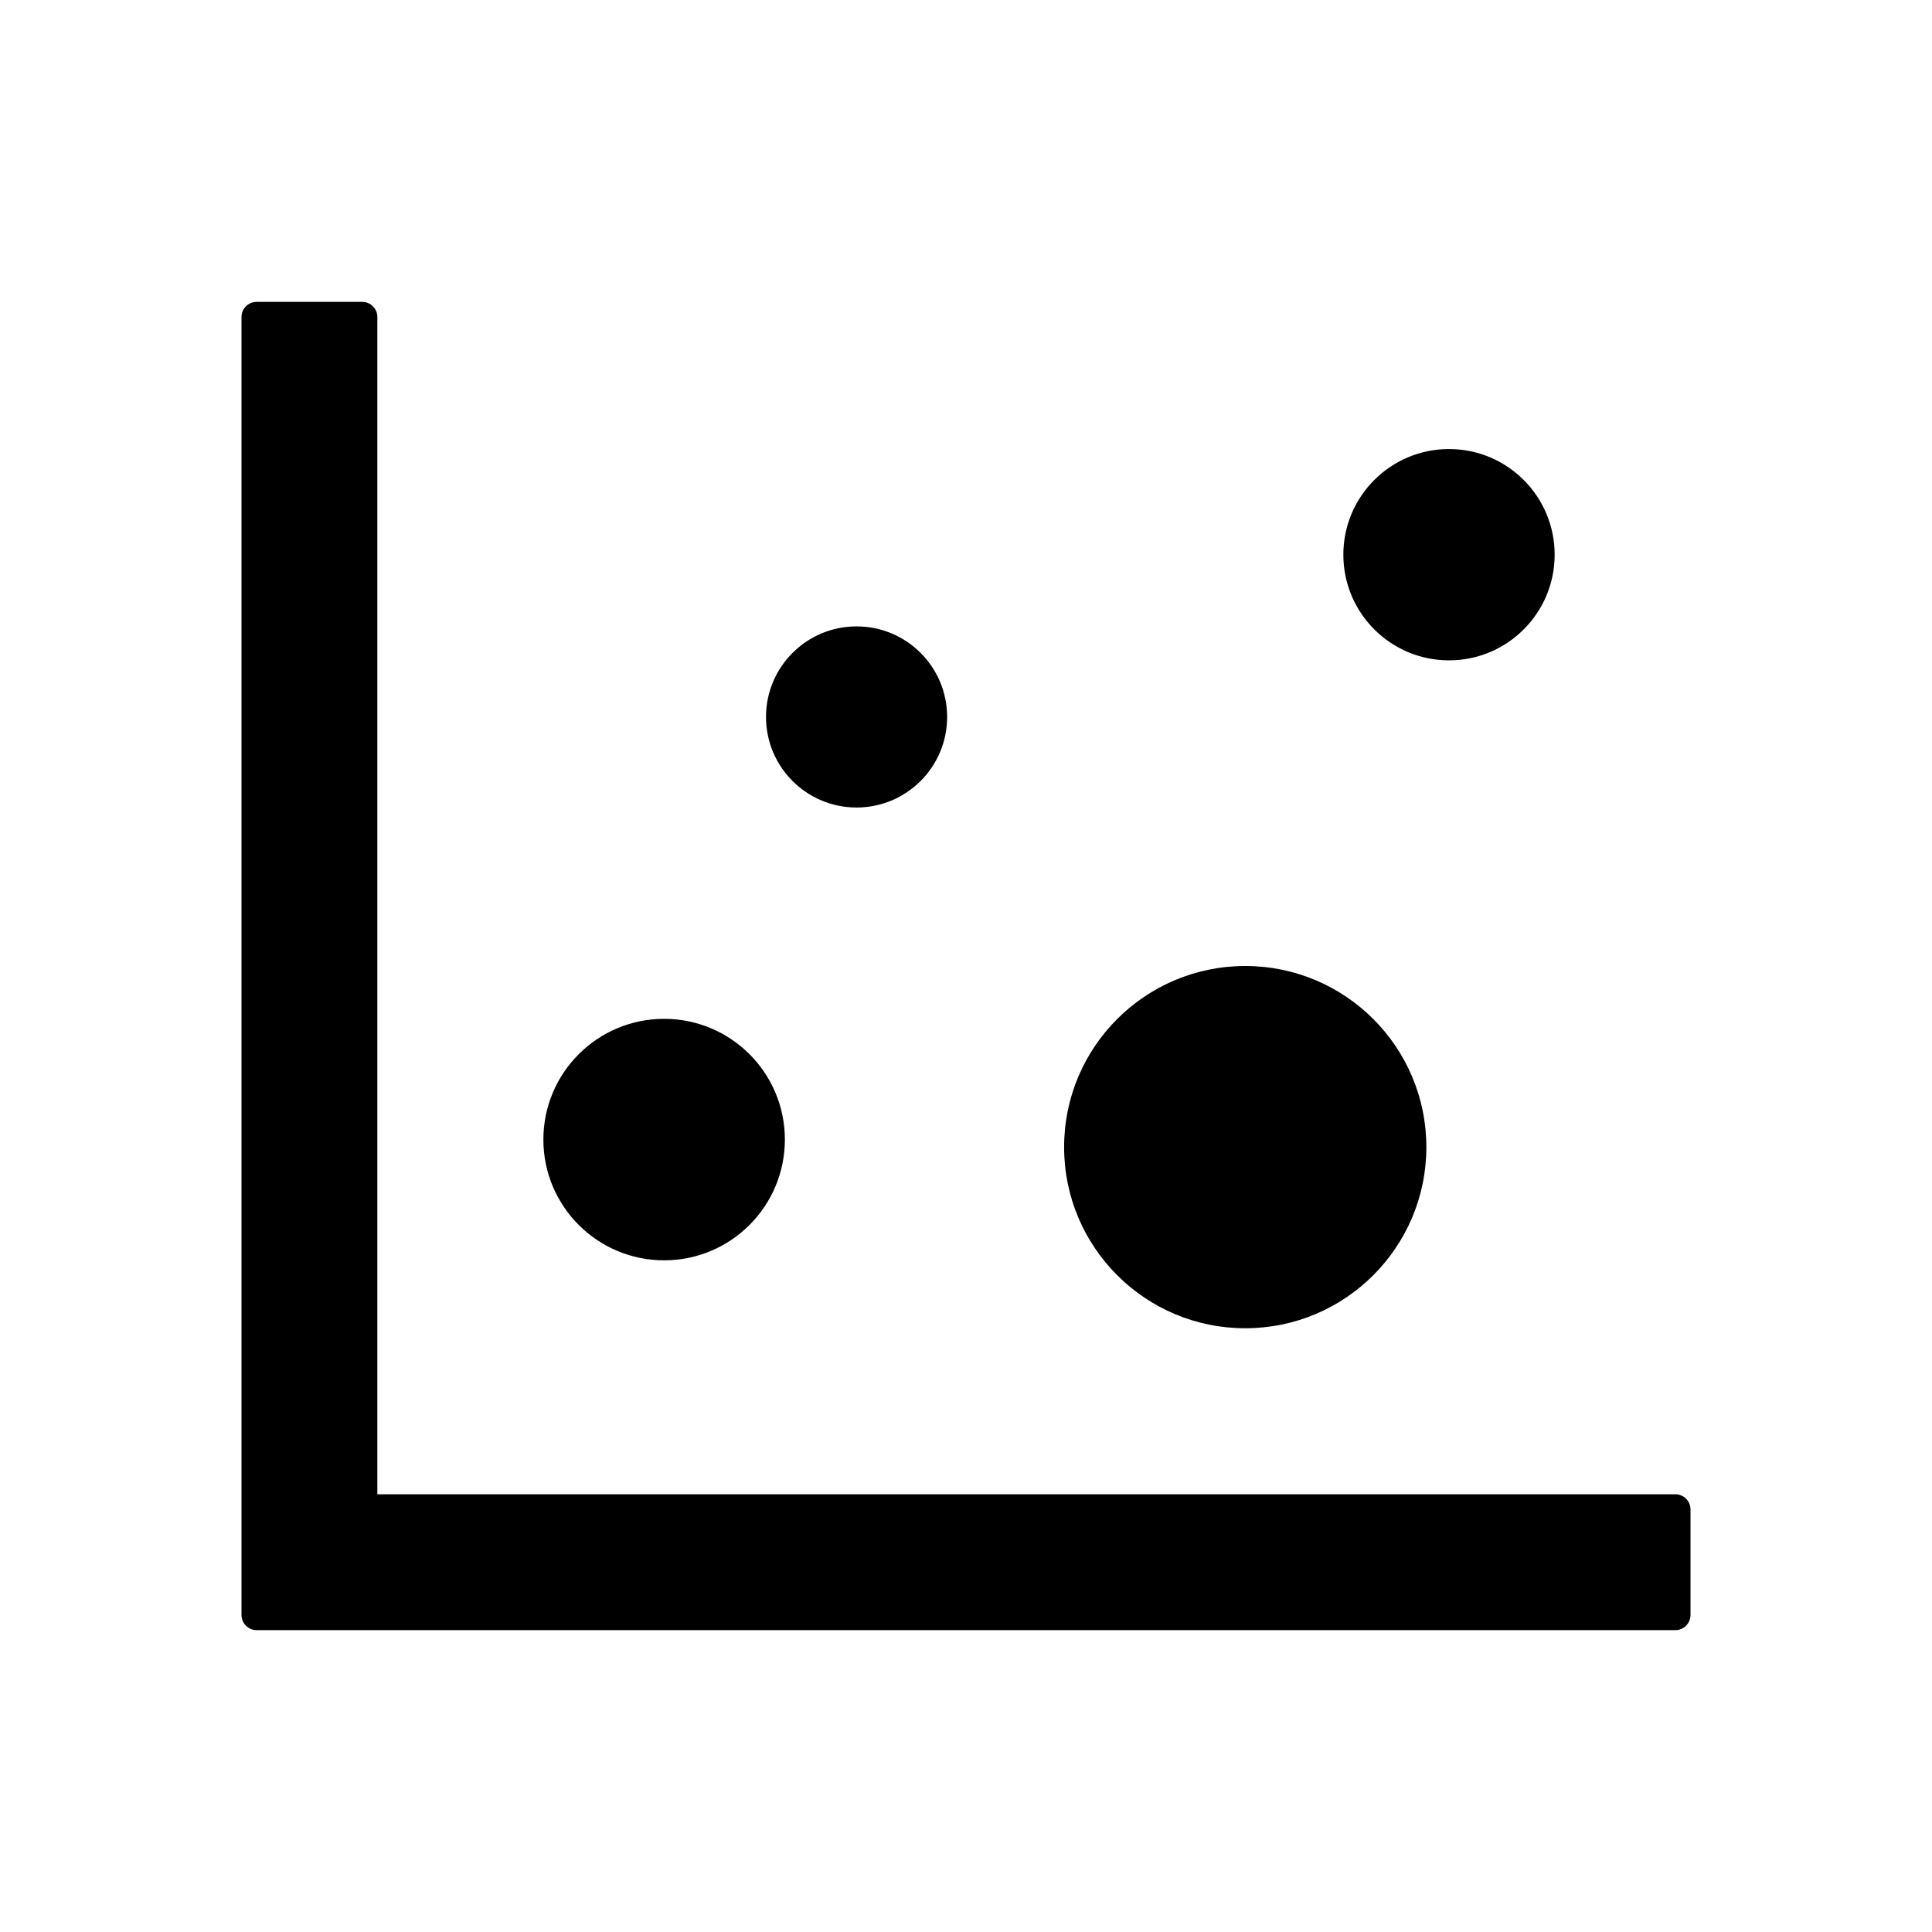
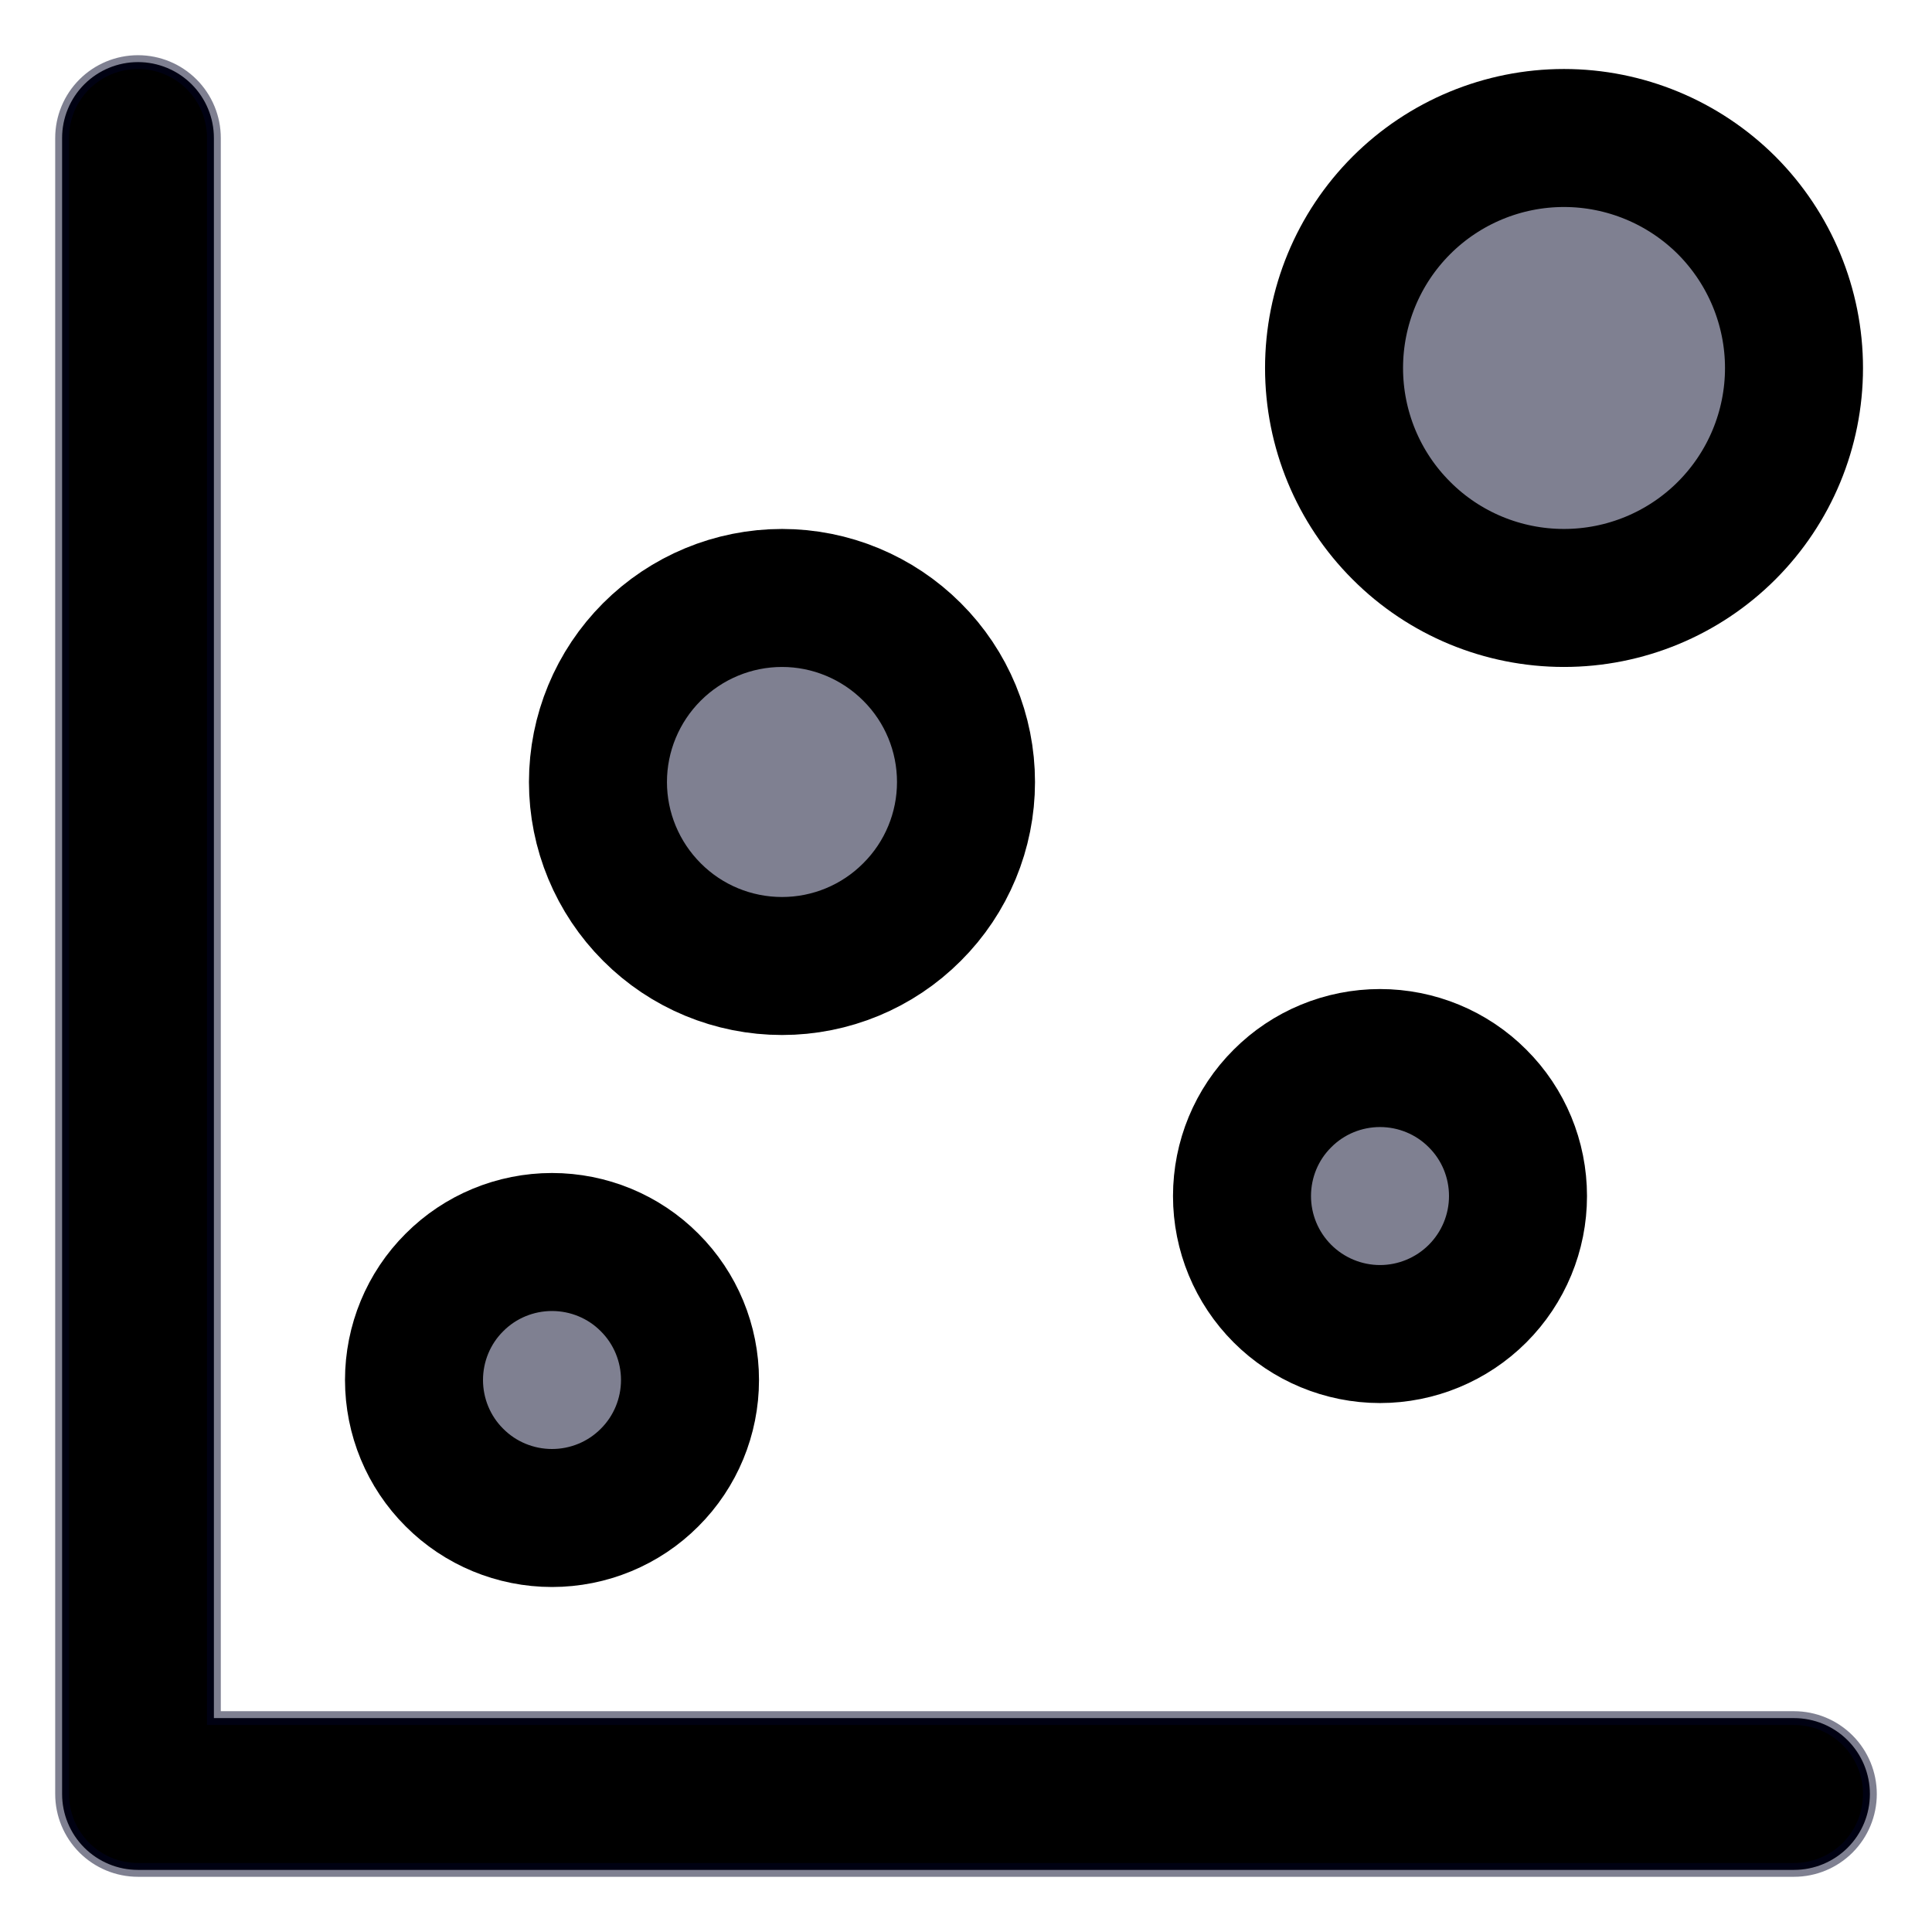
- <svg xmlns="http://www.w3.org/2000/svg" stroke="currentColor" fill="currentColor" stroke-width="0" viewBox="0 0 1024 1024" icon="scatter-chart" aria-hidden="true" alt="" height="1em" width="1em">
-   <path d="M888 792H200V168c0-4.4-3.6-8-8-8h-56c-4.4 0-8 3.6-8 8v688c0 4.4 3.6 8 8 8h752c4.4 0 8-3.6 8-8v-56c0-4.4-3.6-8-8-8zM288 604a64 64 0 1 0 128 0 64 64 0 1 0-128 0zm118-224a48 48 0 1 0 96 0 48 48 0 1 0-96 0zm158 228a96 96 0 1 0 192 0 96 96 0 1 0-192 0zm148-314a56 56 0 1 0 112 0 56 56 0 1 0-112 0z" />
+ <svg xmlns="http://www.w3.org/2000/svg" stroke="currentColor" fill="currentColor" width="14" height="14" viewBox="0 0 14 14">
+   <path d="M1.389 0.611C1.286 0.508 1.146 0.45 1 0.45C0.854 0.45 0.714 0.508 0.611 0.611C0.508 0.714 0.45 0.854 0.45 1V13C0.45 13.146 0.508 13.286 0.611 13.389C0.714 13.492 0.854 13.55 1 13.55H13C13.146 13.55 13.286 13.492 13.389 13.389C13.492 13.286 13.55 13.146 13.55 13C13.55 12.854 13.492 12.714 13.389 12.611C13.286 12.508 13.146 12.45 13 12.45H1.55V1C1.55 0.854 1.492 0.714 1.389 0.611Z" stroke="#000224" stroke-opacity="0.5" stroke-width="0.1" />
+   <path fill-rule="evenodd" clip-rule="evenodd" d="M5.667 7C6.02 7 6.359 6.86 6.609 6.609C6.86 6.359 7 6.02 7 5.667C7 5.313 6.86 4.974 6.609 4.724C6.359 4.474 6.02 4.333 5.667 4.333C5.313 4.333 4.974 4.474 4.724 4.724C4.474 4.974 4.333 5.313 4.333 5.667C4.333 6.02 4.474 6.359 4.724 6.609C4.974 6.86 5.313 7 5.667 7ZM11.333 4.333C11.775 4.333 12.199 4.158 12.512 3.845C12.824 3.533 13 3.109 13 2.667C13 2.225 12.824 1.801 12.512 1.488C12.199 1.176 11.775 1 11.333 1C10.891 1 10.467 1.176 10.155 1.488C9.842 1.801 9.667 2.225 9.667 2.667C9.667 3.109 9.842 3.533 10.155 3.845C10.467 4.158 10.891 4.333 11.333 4.333ZM4 11C4.265 11 4.52 10.895 4.707 10.707C4.895 10.52 5 10.265 5 10C5 9.735 4.895 9.48 4.707 9.293C4.52 9.105 4.265 9 4 9C3.735 9 3.48 9.105 3.293 9.293C3.105 9.48 3 9.735 3 10C3 10.265 3.105 10.52 3.293 10.707C3.48 10.895 3.735 11 4 11ZM10 9.667C10.265 9.667 10.52 9.561 10.707 9.374C10.895 9.186 11 8.932 11 8.667C11 8.401 10.895 8.147 10.707 7.96C10.52 7.772 10.265 7.667 10 7.667C9.735 7.667 9.48 7.772 9.293 7.96C9.105 8.147 9 8.401 9 8.667C9 8.932 9.105 9.186 9.293 9.374C9.48 9.561 9.735 9.667 10 9.667Z" fill="#000224" fill-opacity="0.5" />
</svg>
